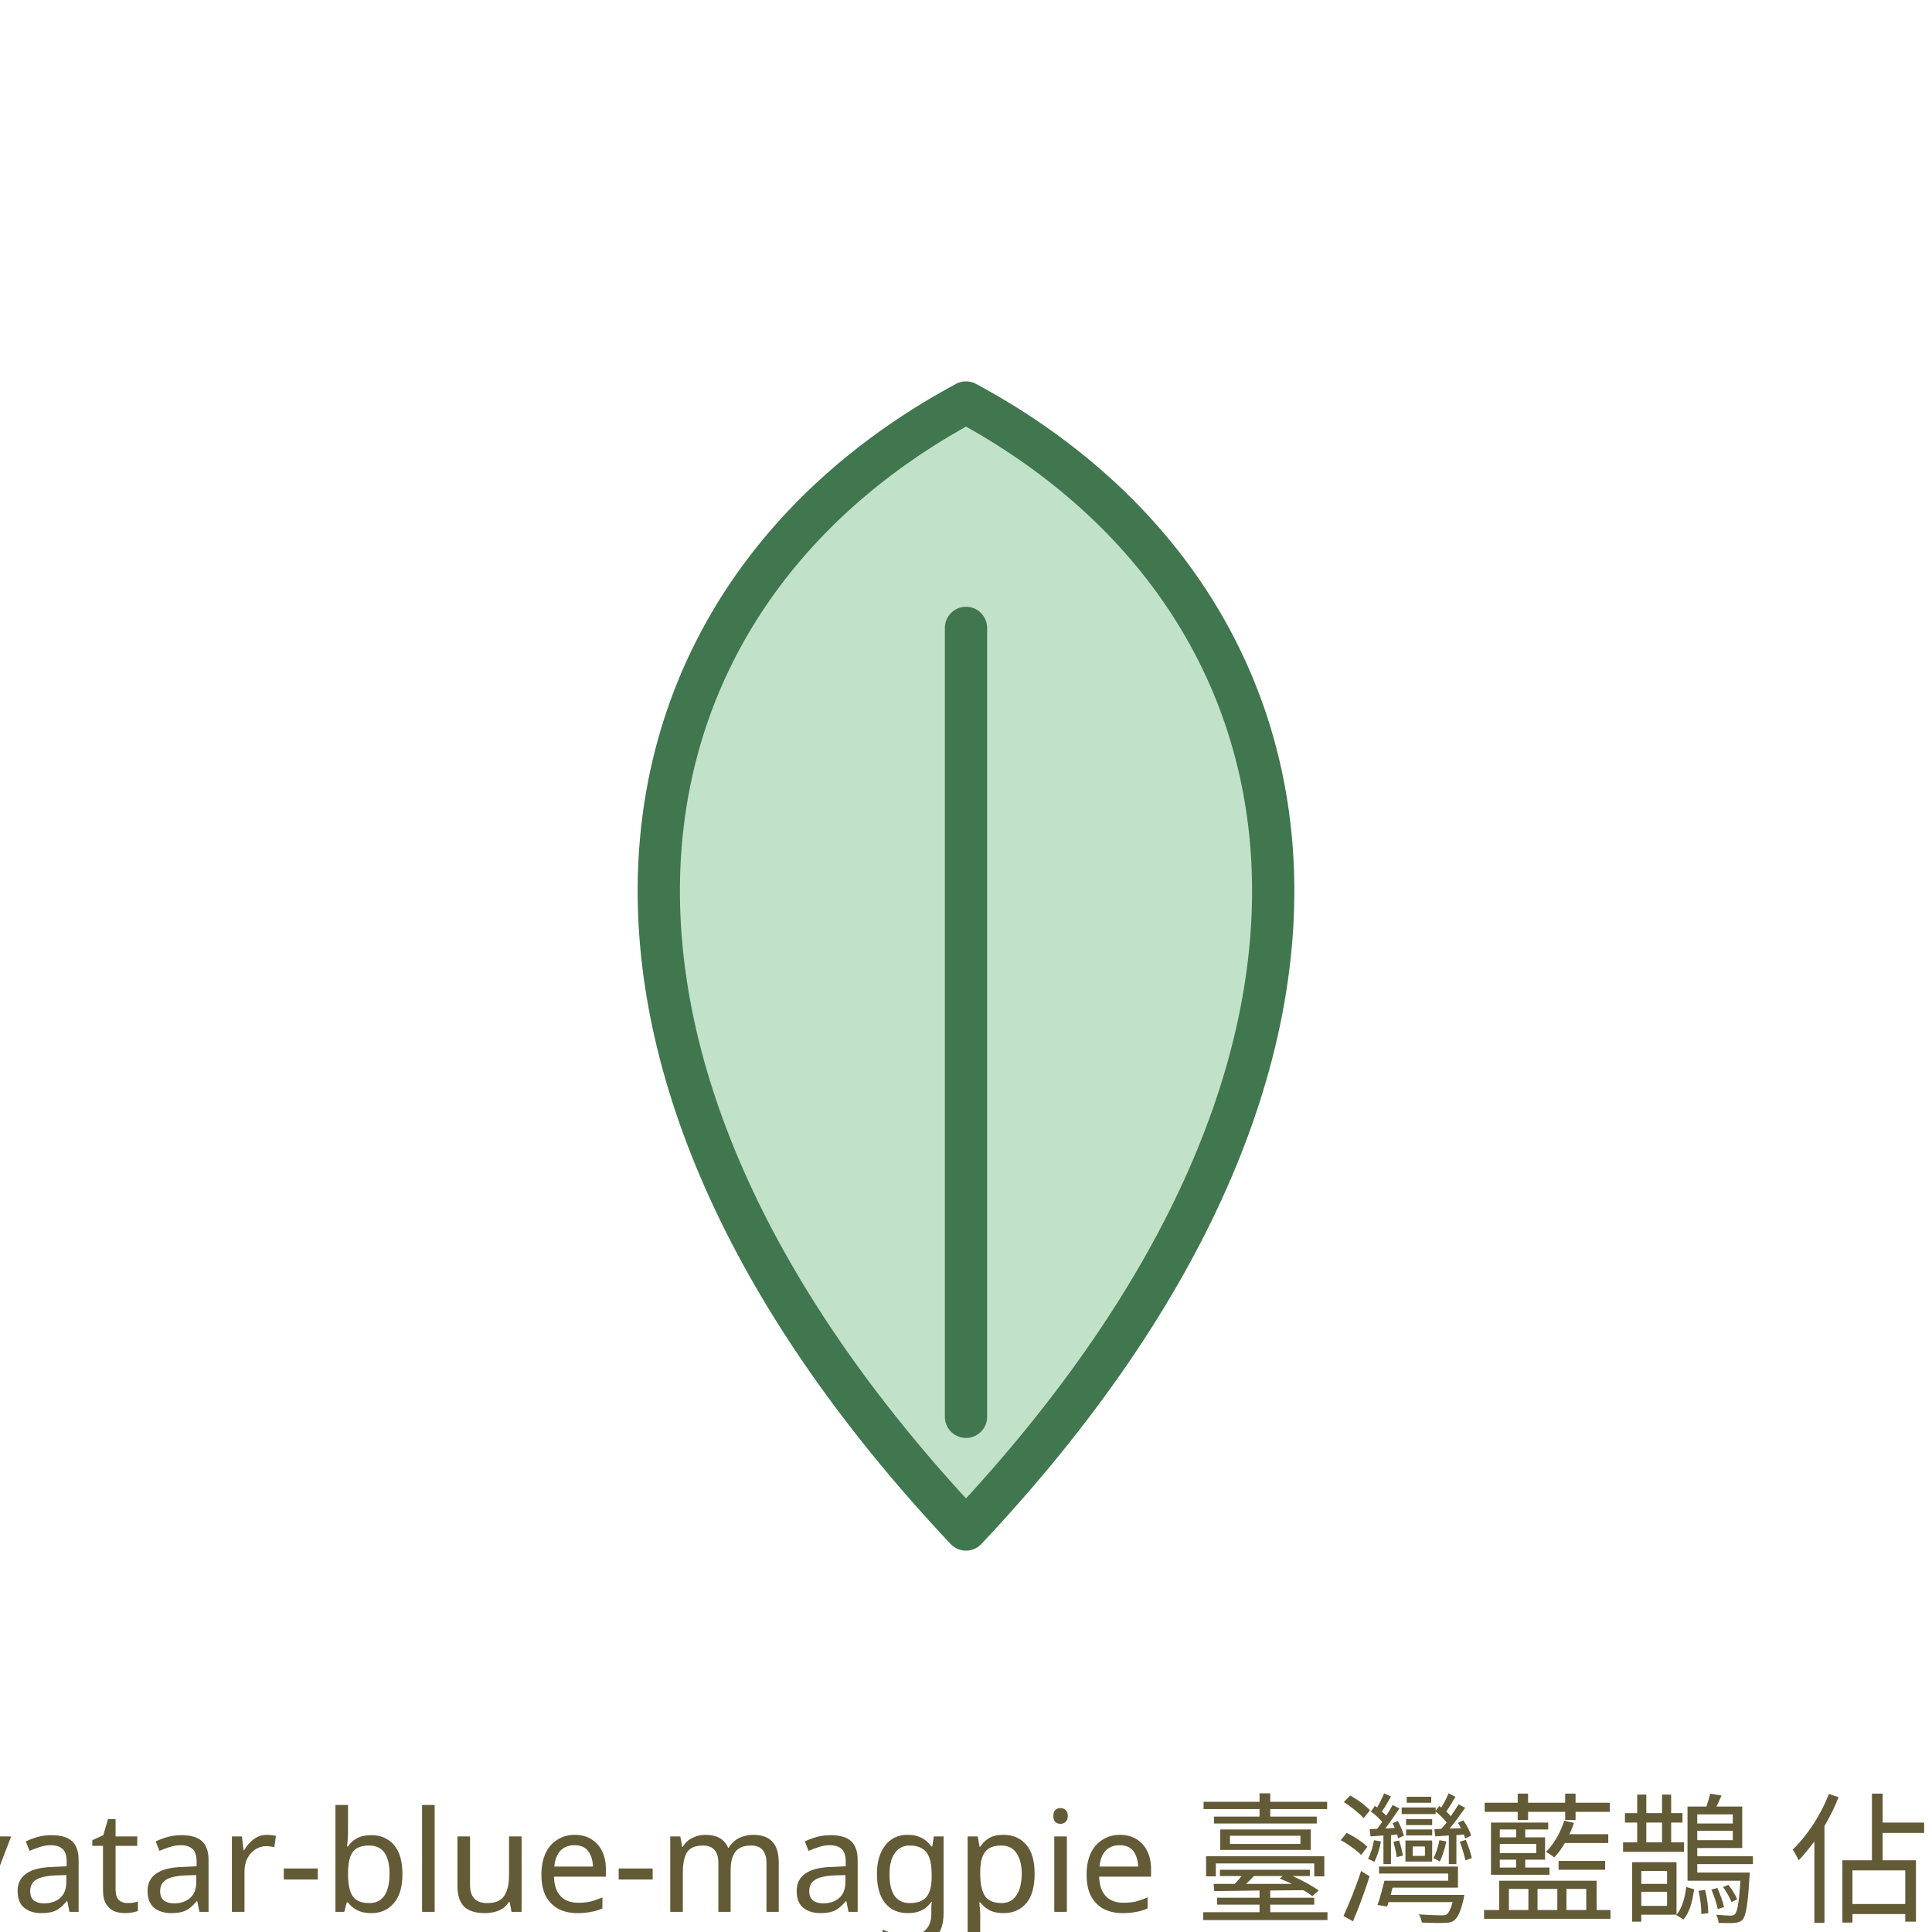
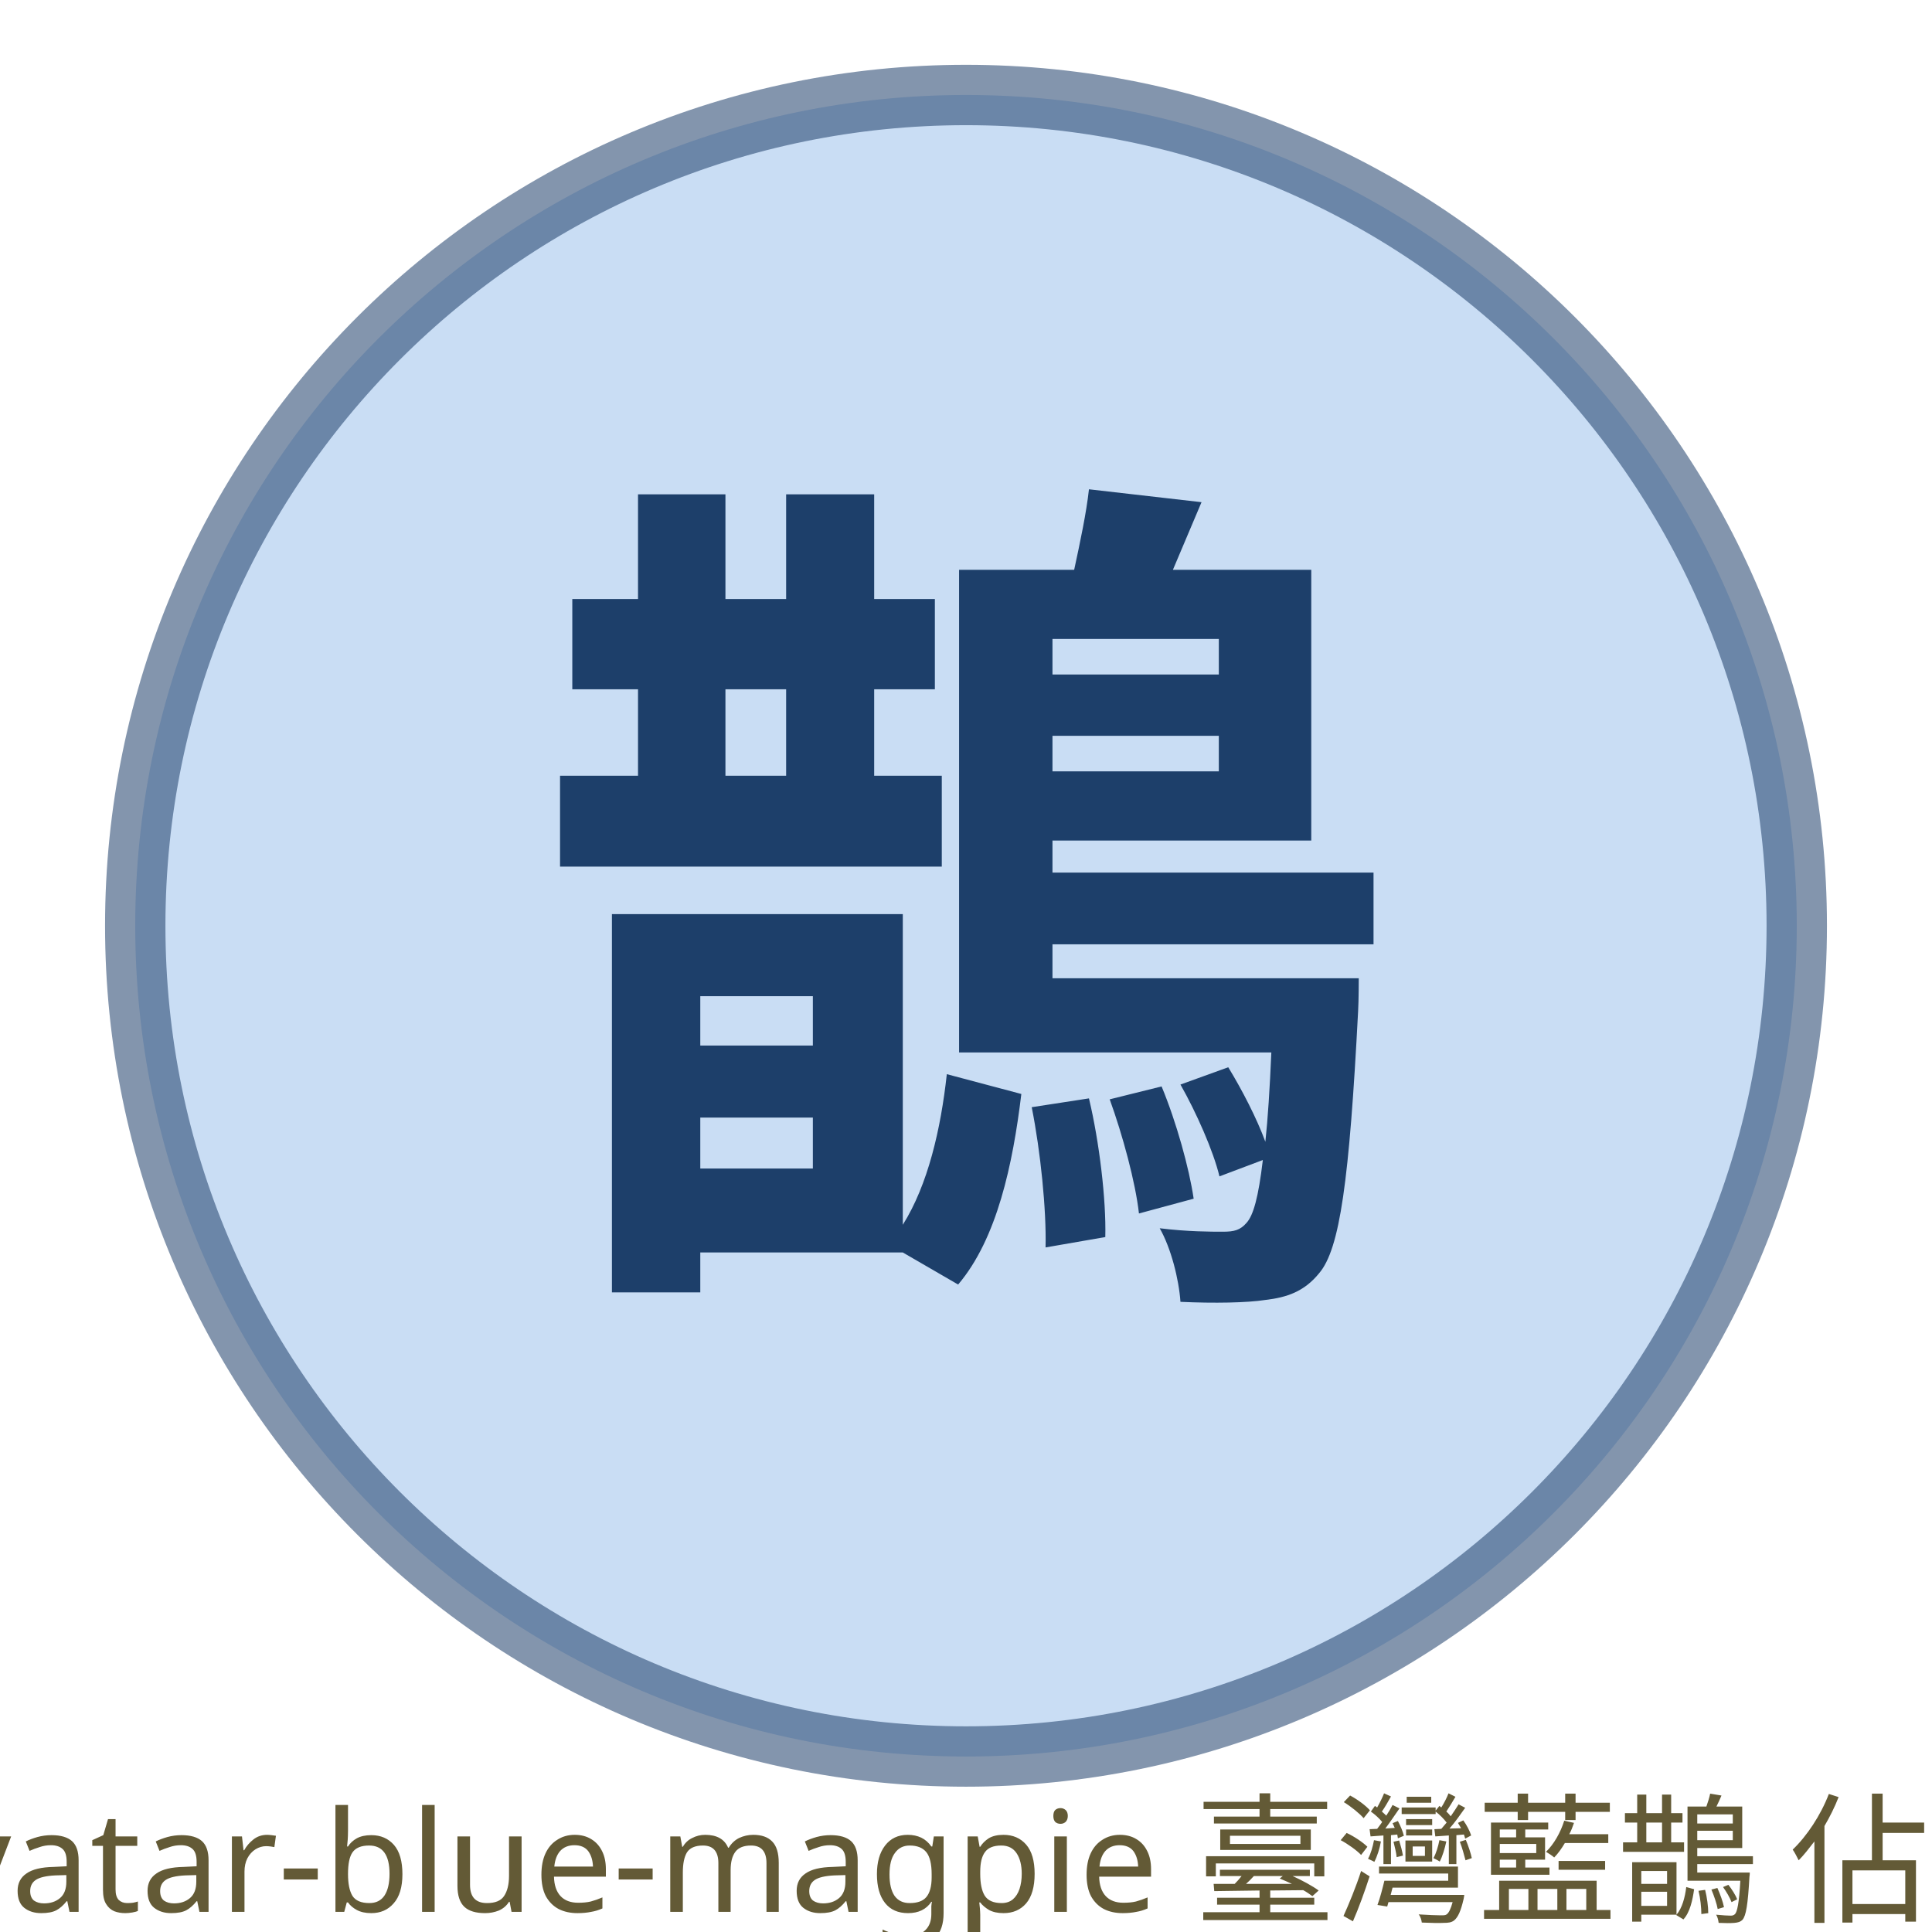
<svg xmlns="http://www.w3.org/2000/svg" width="96" height="96" viewBox="0 0 96 96">
-   <g transform="translate(14.4 14.4) scale(0.7)" fill="hsl(135 35% 82%)" stroke="hsl(135 30% 36%)" stroke-width="3" stroke-linejoin="round" stroke-linecap="round">
-     <path d="M48 8C74 22 80 54 48 88C16 54 22 22 48 8Z" />
-     <path d="M48 24V80" fill="none" />
-   </g>
+   <circle cx="48" cy="46" r="41.28" fill="#C9DDF4" stroke="#1D3F6A" stroke-opacity="0.55" stroke-width="3" />
+   <text x="48" y="60.861" text-anchor="middle" font-family="'PingFang TC','Noto Sans TC','Microsoft JhengHei',sans-serif" font-weight="700" font-size="43" fill="#1D3F6A">鵲</text>
  <text x="50%" y="95" text-anchor="middle" font-family="sans-serif" font-size="7" fill="hsl(47 30% 30%)">avatar-blue-magpie 臺灣藍鵲 佔位</text>
</svg>
